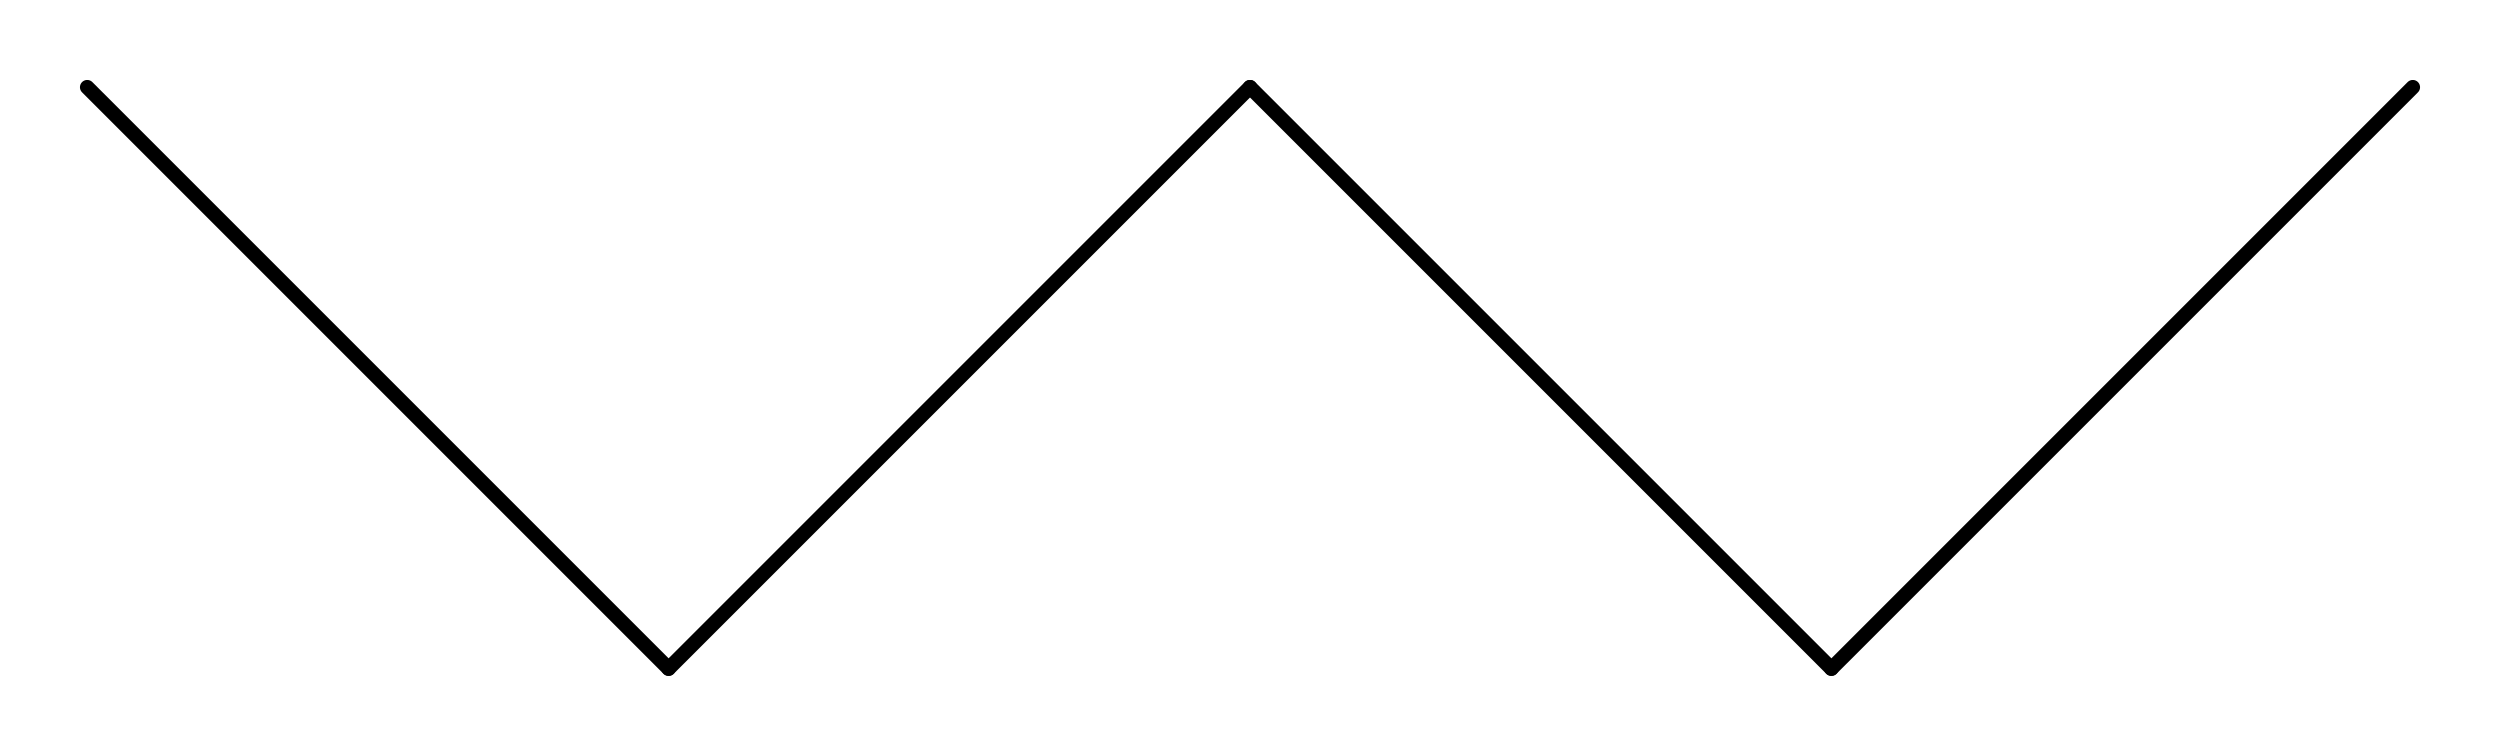
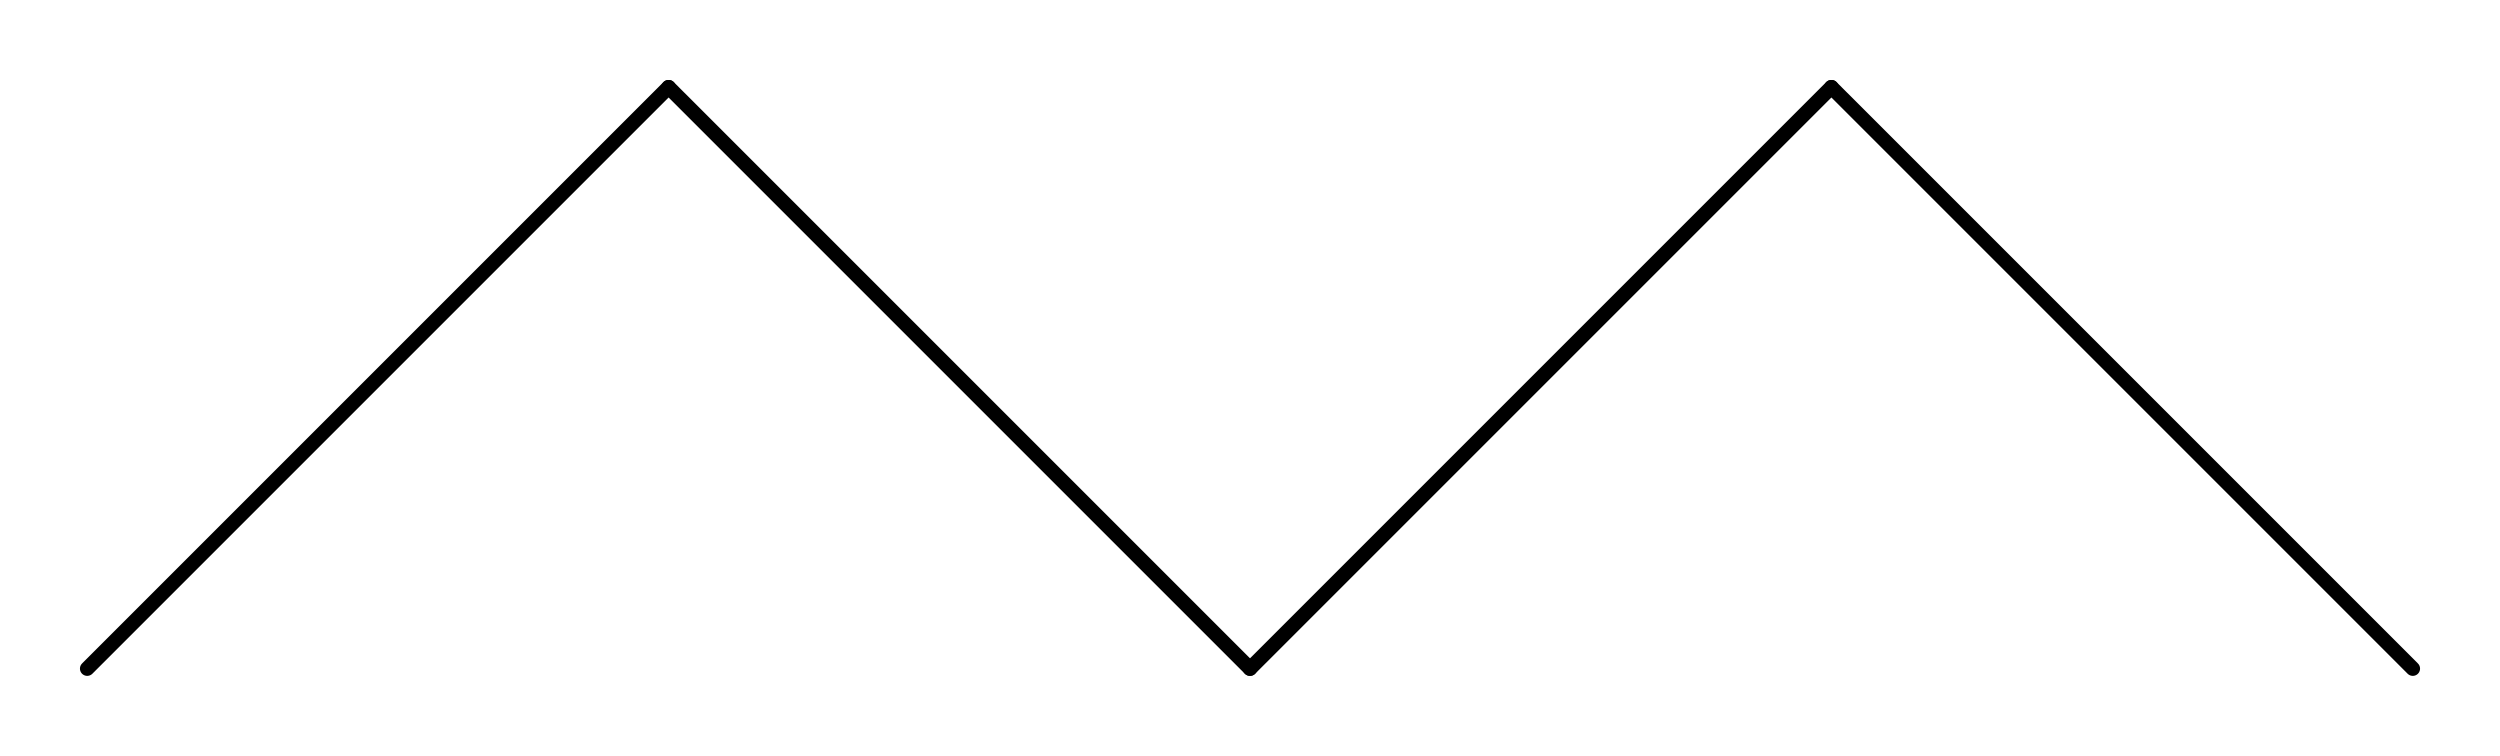
- <svg xmlns="http://www.w3.org/2000/svg" width="344.0" height="104.0" version="1.1">
-   <line x1="12.0" y1="12.0" x2="92.0" y2="92.0" style="stroke:#000000;stroke-dashoffset: 0.0;stroke-width:2.0;stroke-linejoin:round;stroke-linecap:round;fill-rule: nonzero;" fill="none" />
-   <line x1="92.0" y1="92.0" x2="172.0" y2="12.0" style="stroke:#000000;stroke-width:2.0;stroke-linejoin:round;stroke-linecap:round;fill-rule: nonzero;" fill="none" />
-   <line x1="172.0" y1="12.0" x2="252.0" y2="92.0" style="stroke:#000000;stroke-width:2.0;stroke-linejoin:round;stroke-linecap:round;fill-rule: nonzero;" fill="none" />
-   <line x1="252.0" y1="92.0" x2="332.0" y2="12.0" style="stroke:#000000;stroke-width:2.0;stroke-linejoin:round;stroke-linecap:round;fill-rule: nonzero;" fill="none" />
+ <svg xmlns="http://www.w3.org/2000/svg" width="688.0" height="208.0" version="1.1">
+   <line x1="24.0" y1="184.0" x2="184.0" y2="24.0" style="stroke:#000000;stroke-dashoffset: 0.0;stroke-width:4.0;stroke-linejoin:round;stroke-linecap:round;fill-rule: nonzero;" fill="none" />
+   <line x1="184.0" y1="24.0" x2="344.0" y2="184.0" style="stroke:#000000;stroke-width:4.0;stroke-linejoin:round;stroke-linecap:round;fill-rule: nonzero;" fill="none" />
+   <line x1="344.0" y1="184.0" x2="504.0" y2="24.0" style="stroke:#000000;stroke-width:4.0;stroke-linejoin:round;stroke-linecap:round;fill-rule: nonzero;" fill="none" />
+   <line x1="504.0" y1="24.0" x2="664.0" y2="184.0" style="stroke:#000000;stroke-width:4.0;stroke-linejoin:round;stroke-linecap:round;fill-rule: nonzero;" fill="none" />
</svg>
